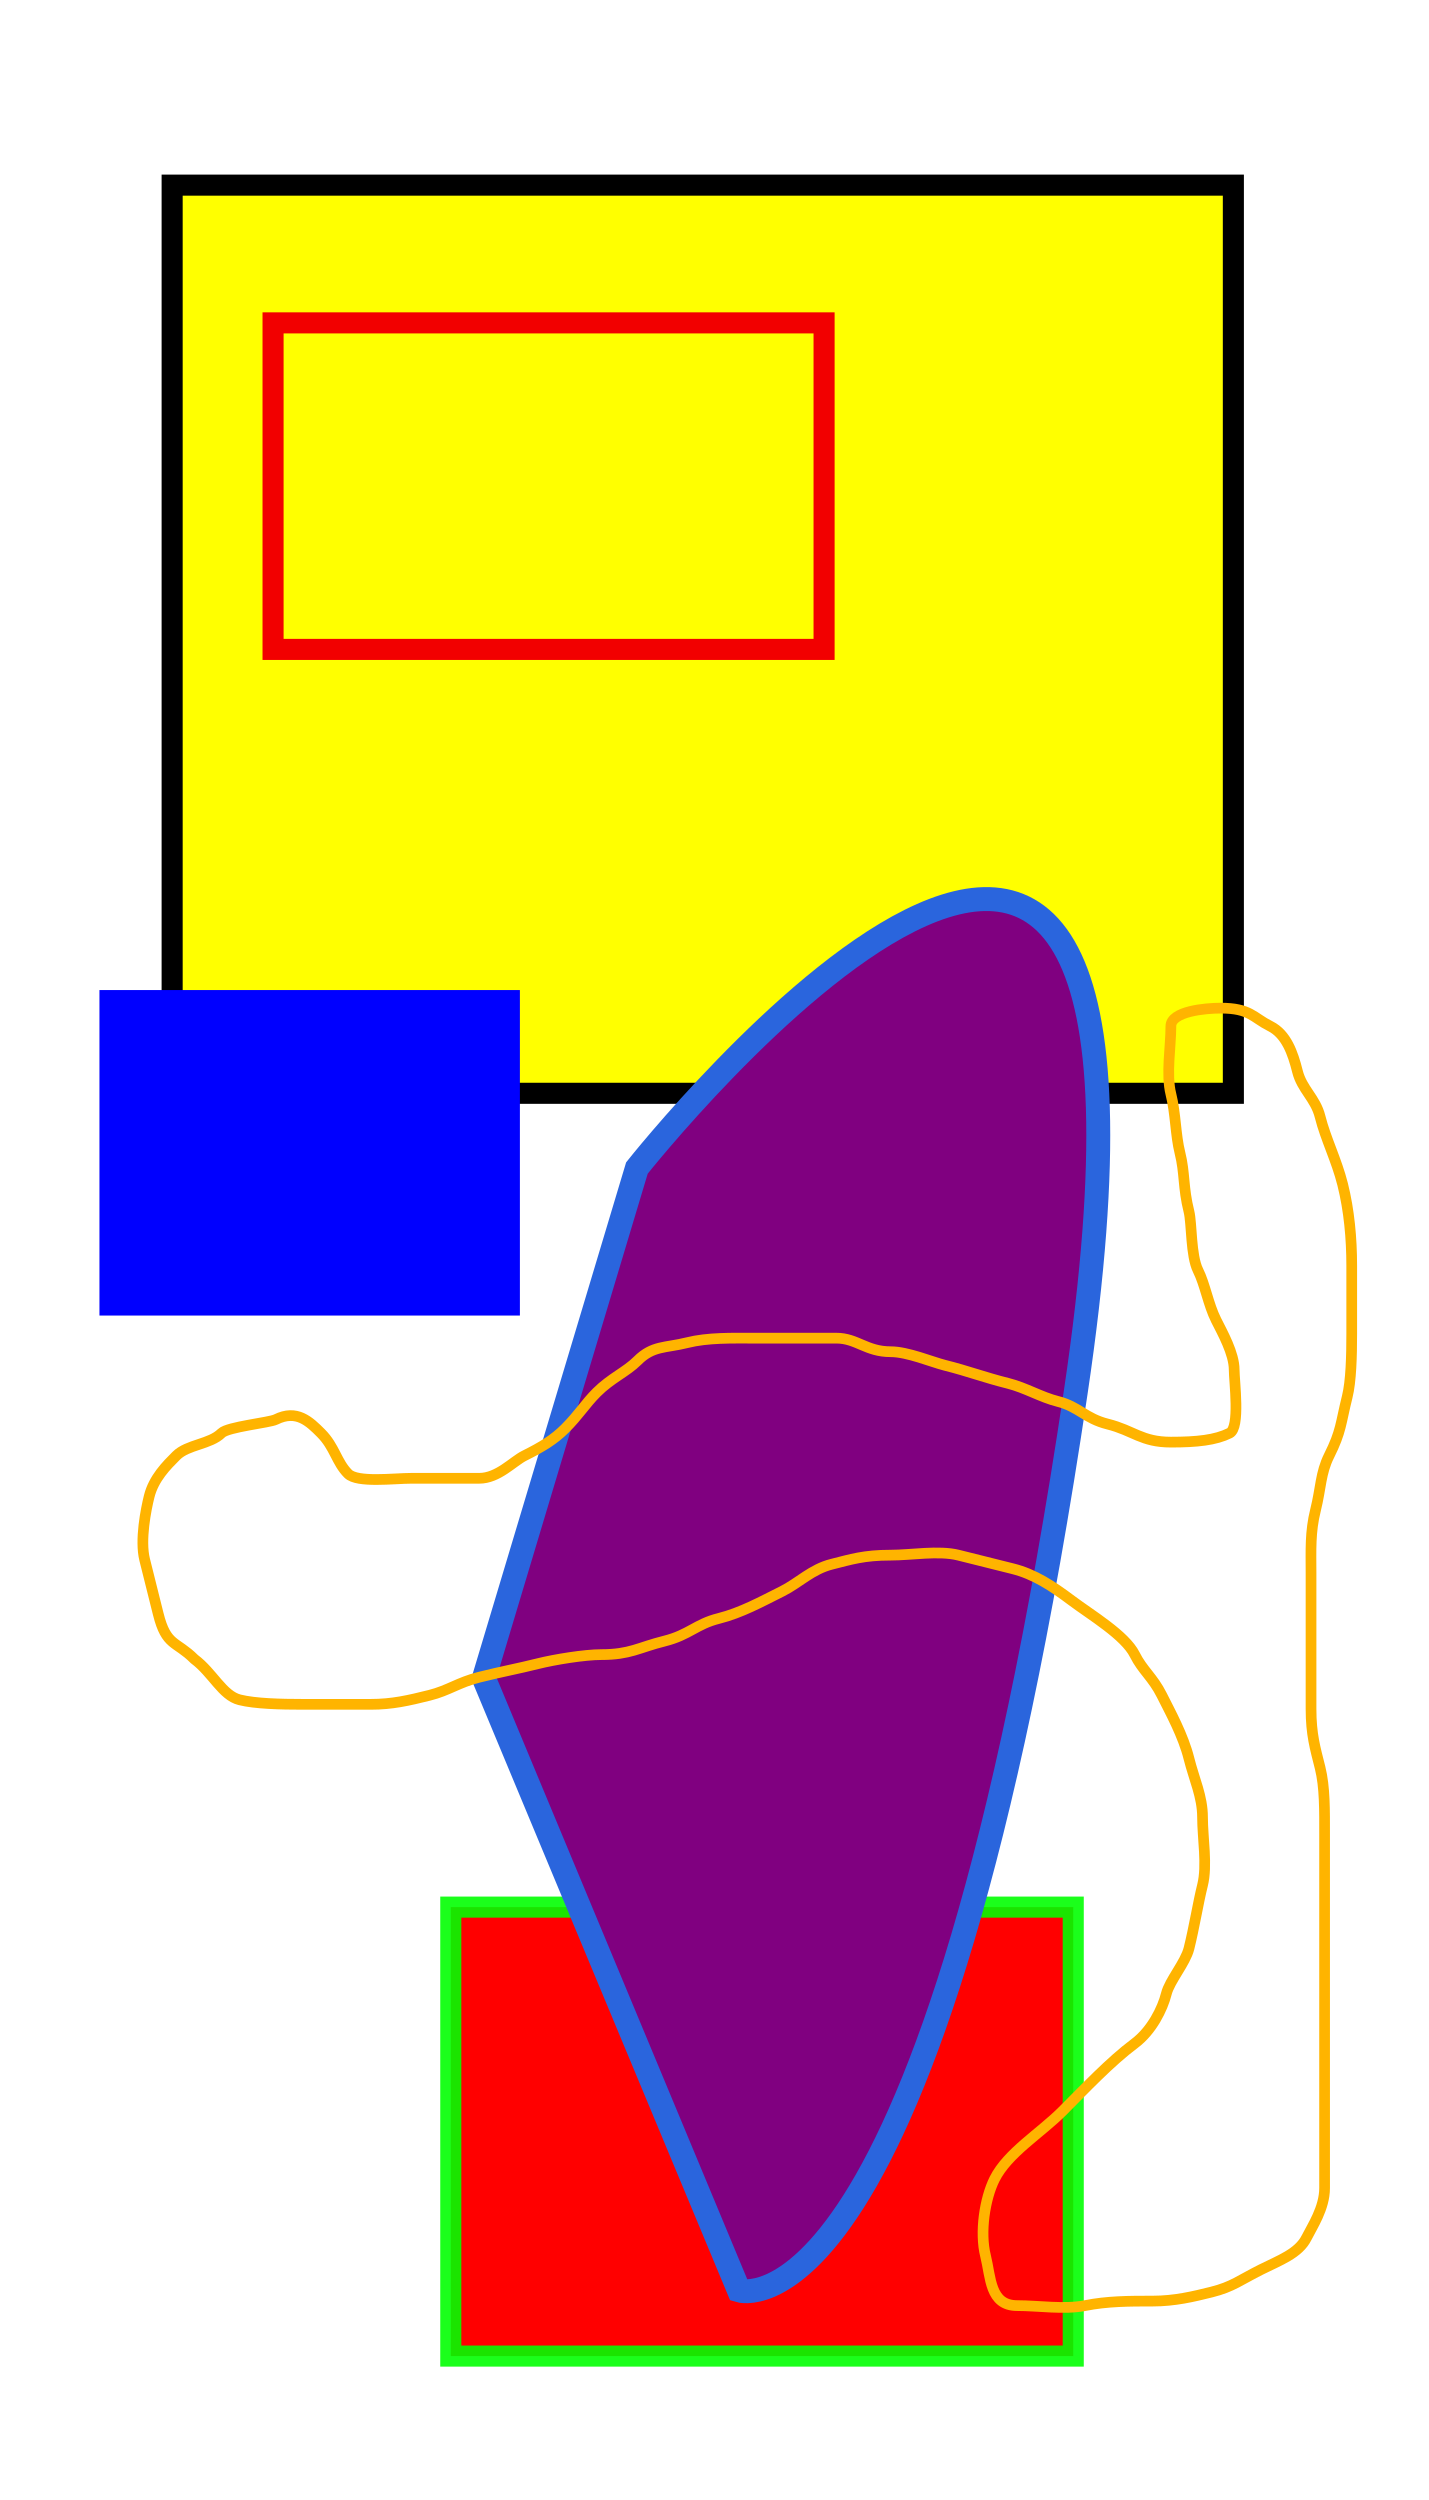
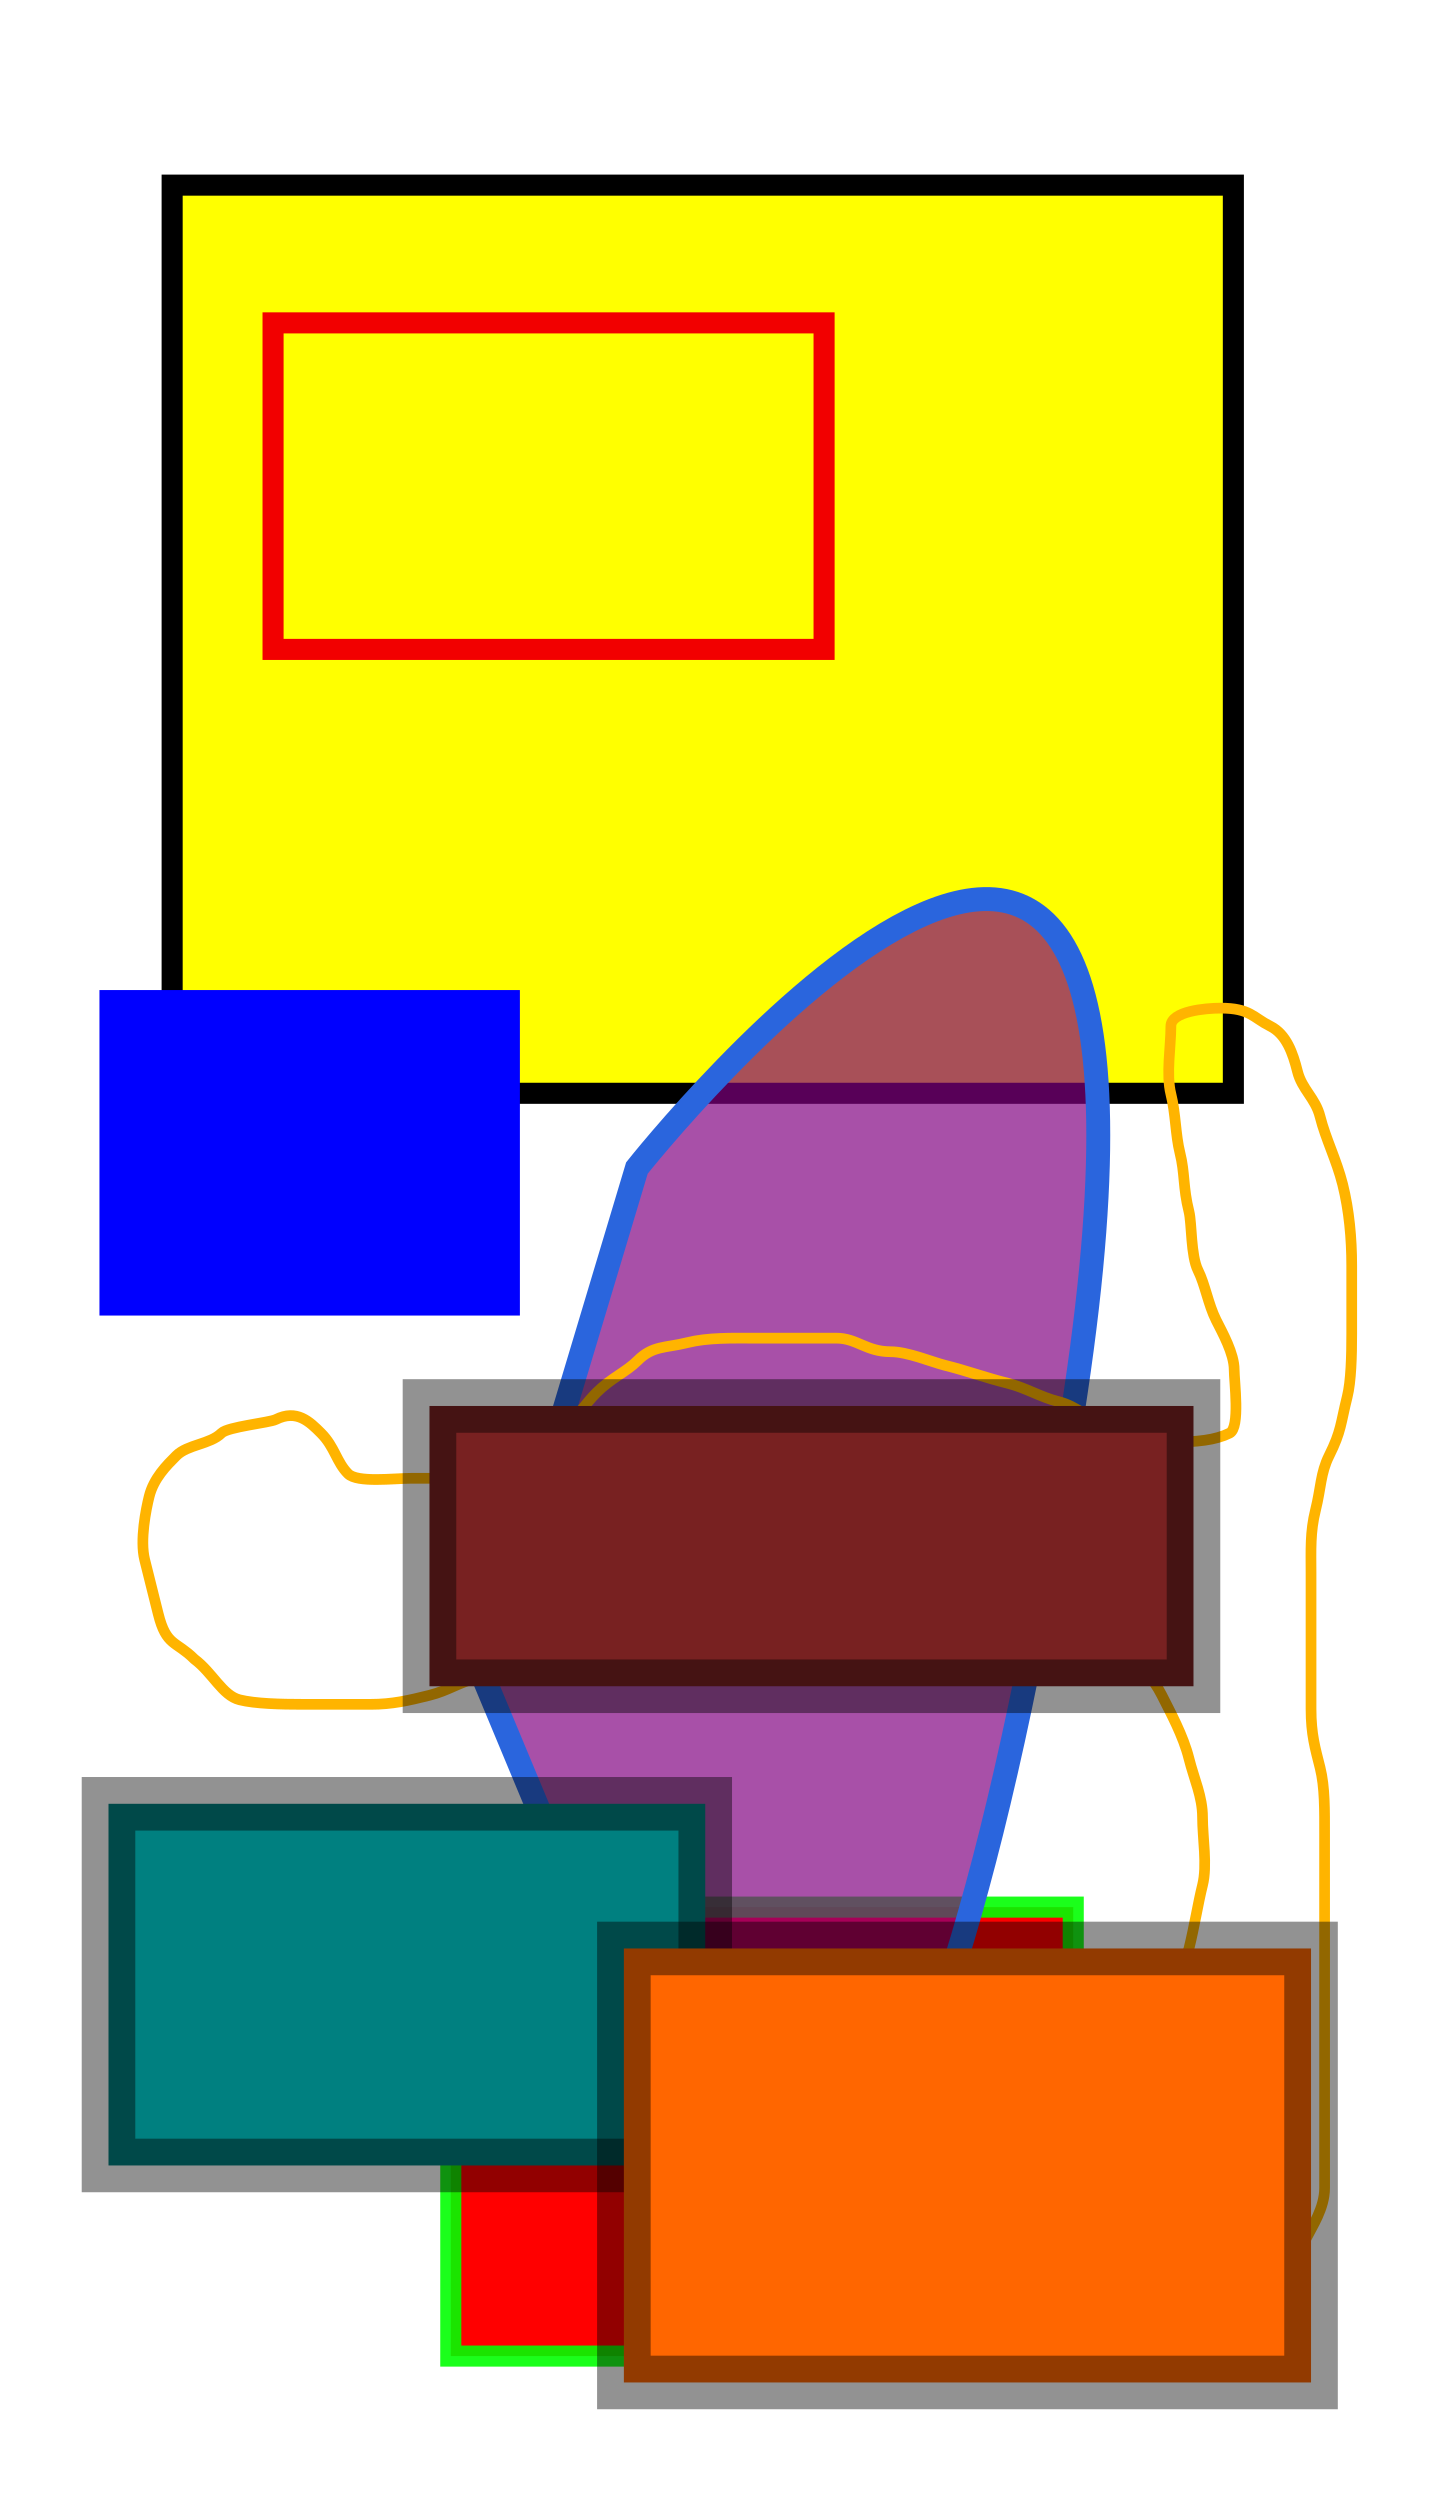
<svg xmlns="http://www.w3.org/2000/svg" width="400" height="700" id="svg2" version="1.0">
  <defs id="defs4">
    </defs>
  <g id="layer1">
    <g id="g3163" transform="translate(-63.50814,-131.1754)">
      <rect y="183.013" x="111.707" height="254.286" width="297.143" id="rect2389" style="opacity:1;fill:#ffff00;fill-opacity:1;stroke:#000000;stroke-width:5.9;stroke-miterlimit:4;stroke-dasharray:none;stroke-opacity:1" />
      <rect y="221.581" x="139.964" height="91.429" width="154.286" id="rect3161" style="opacity:1;fill:#ffff00;fill-opacity:1;stroke:#f20000;stroke-width:5.9;stroke-miterlimit:4;stroke-dasharray:none;stroke-opacity:1" />
    </g>
    <g id="g2430" transform="translate(-75.94937,74.68354)">
      <rect y="459.306" x="202.17" height="125.714" width="174.286" id="rect3167" style="opacity:1;fill:#ff0000;fill-opacity:1;stroke:#00ff00;stroke-width:5.9;stroke-miterlimit:4;stroke-dasharray:none;stroke-opacity:0.891" />
-       <path id="path3169" d="M 211.429,395.219 L 254.286,252.362 C 254.286,252.362 417.143,46.648 377.143,315.219 C 337.143,583.791 282.857,566.648 282.857,566.648 L 211.429,395.219 z" style="fill:#800080;fill-rule:evenodd;stroke:#2a65dd;stroke-width:6.7;stroke-linecap:butt;stroke-linejoin:miter;stroke-miterlimit:4;stroke-dasharray:none;stroke-opacity:1" />
+       <path id="path3169" d="M 211.429,395.219 L 254.286,252.362 C 254.286,252.362 417.143,46.648 377.143,315.219 C 337.143,583.791 282.857,566.648 282.857,566.648 L 211.429,395.219 z" style="fill:#800080;fill-rule:evenodd;stroke:#2a65dd;stroke-width:6.7;stroke-linecap:butt;stroke-linejoin:miter;stroke-miterlimit:4;stroke-dasharray:none;stroke-opacity:1;fill-opacity:0.686" />
    </g>
    <path style="fill:none;fill-rule:evenodd;stroke:#ffb400;stroke-width:3;stroke-linecap:butt;stroke-linejoin:miter;stroke-miterlimit:4;stroke-dasharray:none;stroke-opacity:1" d="M 54.43,464.557 C 49.272,459.399 46.581,461.008 44.304,451.899 C 42.946,446.467 41.854,442.099 40.506,436.709 C 39.141,431.249 40.873,422.586 41.772,418.987 C 43.04,413.918 46.631,410.331 49.367,407.595 C 52.532,404.43 58.861,404.43 62.025,401.266 C 63.784,399.507 75.441,398.355 77.215,397.468 C 83.096,394.528 86.663,398.055 89.873,401.266 C 93.741,405.133 94.209,409.398 97.468,412.658 C 100.066,415.256 110.34,413.924 115.19,413.924 C 121.519,413.924 127.848,413.924 134.177,413.924 C 139.456,413.924 143.604,409.211 146.835,407.595 C 151.733,405.146 155.114,403.114 158.228,400 C 162.095,396.133 163.829,393.133 167.089,389.873 C 171.085,385.877 175.376,384.118 178.481,381.013 C 182.779,376.715 186.277,377.481 192.405,375.949 C 198.205,374.499 204.848,374.684 211.392,374.684 C 218.987,374.684 226.582,374.684 234.177,374.684 C 239.9,374.684 242.549,378.481 249.367,378.481 C 254.141,378.481 260.937,381.373 264.557,382.278 C 271.088,383.911 275.565,385.663 282.278,387.342 C 287.108,388.549 291.492,391.227 296.203,392.405 C 302.04,393.864 303.864,397.168 310.127,398.734 C 317.406,400.554 319.658,403.797 327.848,403.797 C 335.111,403.797 340.338,403.249 344.304,401.266 C 347.304,399.766 345.57,386.757 345.57,383.544 C 345.57,378.972 342.254,373.115 340.506,369.62 C 338.3,365.207 337.439,359.688 335.443,355.696 C 333.402,351.613 333.727,342.503 332.911,339.241 C 331.207,332.424 331.811,328.511 330.38,322.785 C 329.131,317.791 329.206,311.762 327.848,306.329 C 326.468,300.809 327.848,293.065 327.848,287.342 C 327.848,283.14 337.54,282.278 341.772,282.278 C 350.023,282.278 350.831,284.909 355.696,287.342 C 360.145,289.566 361.999,294.831 363.291,300 C 364.556,305.061 368.325,307.477 369.62,312.658 C 371.169,318.854 374.24,324.807 375.949,331.646 C 377.754,338.863 378.481,346.691 378.481,354.43 C 378.481,360.76 378.481,367.089 378.481,373.418 C 378.481,379.639 378.309,386.764 377.215,391.139 C 375.355,398.579 375.589,400.721 372.152,407.595 C 369.725,412.448 369.889,416.646 368.354,422.785 C 366.803,428.991 367.089,434.049 367.089,440.506 C 367.089,446.835 367.089,453.165 367.089,459.494 C 367.089,465.823 367.089,472.152 367.089,478.481 C 367.089,485.692 368.261,489.501 369.62,494.937 C 370.981,500.381 370.886,506.879 370.886,513.924 C 370.886,521.519 370.886,529.114 370.886,536.709 C 370.886,543.038 370.886,549.367 370.886,555.696 C 370.886,562.025 370.886,568.354 370.886,574.684 C 370.886,581.013 370.886,587.342 370.886,593.671 C 370.886,600 370.886,606.329 370.886,612.658 C 370.886,618.285 367.397,623.433 365.823,626.582 C 363.622,630.983 358.232,632.909 353.165,635.443 C 347.157,638.447 345.123,640.302 339.24,641.772 C 334.161,643.042 328.895,644.304 322.785,644.304 C 316.065,644.304 310.002,644.329 303.797,645.57 C 298.011,646.727 290.733,645.57 284.81,645.57 C 277.123,645.57 277.453,637.66 275.949,631.646 C 274.307,625.074 275.725,615.639 278.481,610.127 C 282.123,602.843 291.271,597.336 297.468,591.139 C 303.894,584.713 310.772,577.364 317.722,572.152 C 322.465,568.594 325.514,562.502 326.582,558.228 C 327.496,554.573 331.908,549.584 332.911,545.57 C 334.395,539.636 335.467,532.815 336.709,527.848 C 338.089,522.328 336.709,514.584 336.709,508.861 C 336.709,503.017 334.375,498.262 332.911,492.405 C 331.292,485.928 327.68,479.41 325.316,474.684 C 322.785,469.62 319.941,467.731 317.722,463.291 C 315.01,457.868 305.47,452.203 300,448.101 C 294.636,444.078 289.627,440.761 283.544,439.241 C 278.029,437.862 273.333,436.688 268.354,435.443 C 262.835,434.063 255.09,435.443 249.367,435.443 C 241.854,435.443 238.284,436.632 232.911,437.975 C 227.255,439.389 223.734,443.196 218.987,445.57 C 213.319,448.404 207.474,451.613 201.266,453.165 C 194.87,454.764 192.99,457.765 186.076,459.494 C 178.768,461.321 176.427,463.291 168.354,463.291 C 163.69,463.291 155.271,464.663 150.633,465.823 C 144.767,467.289 140.653,468.001 134.177,469.62 C 128.364,471.073 125.6,473.347 120.253,474.684 C 114.385,476.15 109.785,477.215 103.797,477.215 C 97.468,477.215 91.139,477.215 84.81,477.215 C 78.589,477.215 71.464,477.043 67.089,475.949 C 62.288,474.749 59.572,468.413 54.43,464.557 z" id="path3164" />
    <rect style="opacity:1;fill:#0000ff;fill-opacity:1;stroke:none;stroke-width:3;stroke-miterlimit:4;stroke-dasharray:none;stroke-opacity:1" id="rect3166" width="117.722" height="91.139" x="27.848" y="277.215" />
+     <rect style="opacity:1;fill:#008080;fill-opacity:1;stroke:#000000;stroke-width:15;stroke-miterlimit:4;stroke-dasharray:none;stroke-opacity:0.426" id="rect3168" width="167.089" height="101.266" x="30.38" y="505.063" />
+     <rect style="opacity:1;fill:#782121;fill-opacity:1;stroke:#000000;stroke-width:15;stroke-miterlimit:4;stroke-dasharray:none;stroke-opacity:0.426" id="rect3170" width="213.924" height="78.481" x="120.253" y="393.671" />
+     <rect style="opacity:1;fill:#ff6600;fill-opacity:1;stroke:#000000;stroke-width:15;stroke-miterlimit:4;stroke-dasharray:none;stroke-opacity:0.426" id="rect3172" width="192.405" height="121.519" x="174.684" y="545.57" />
  </g>
</svg>
